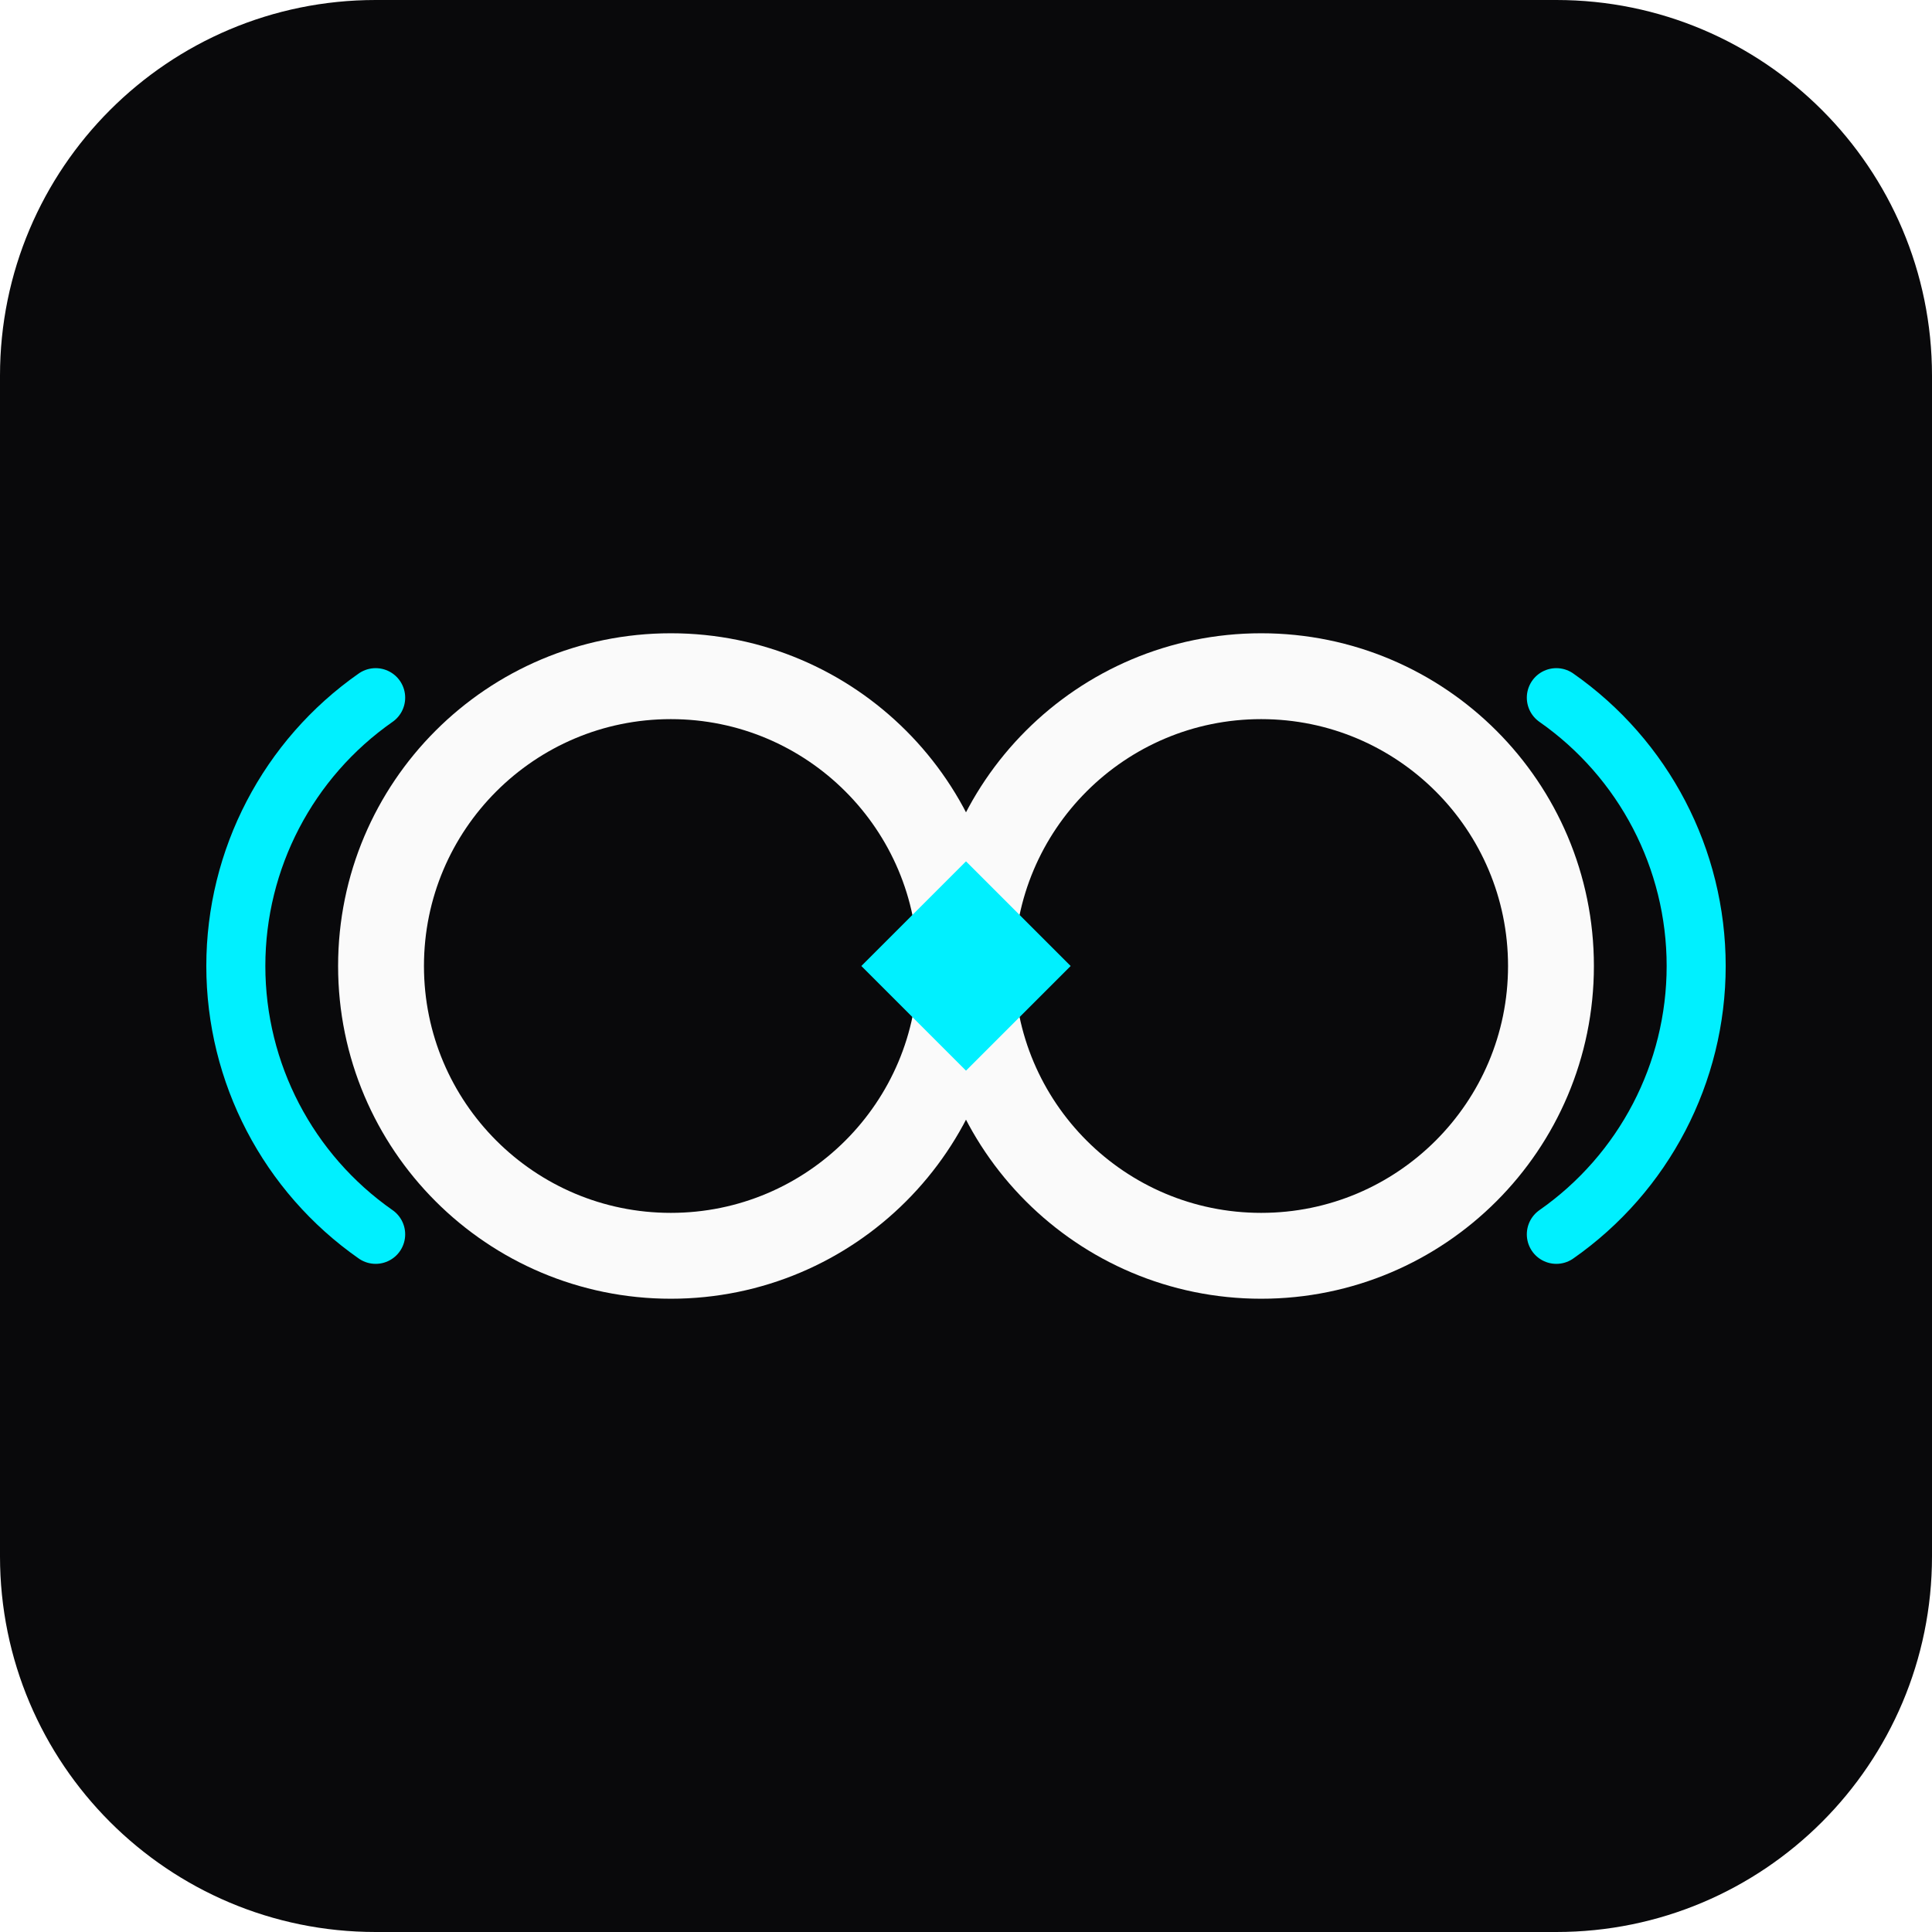
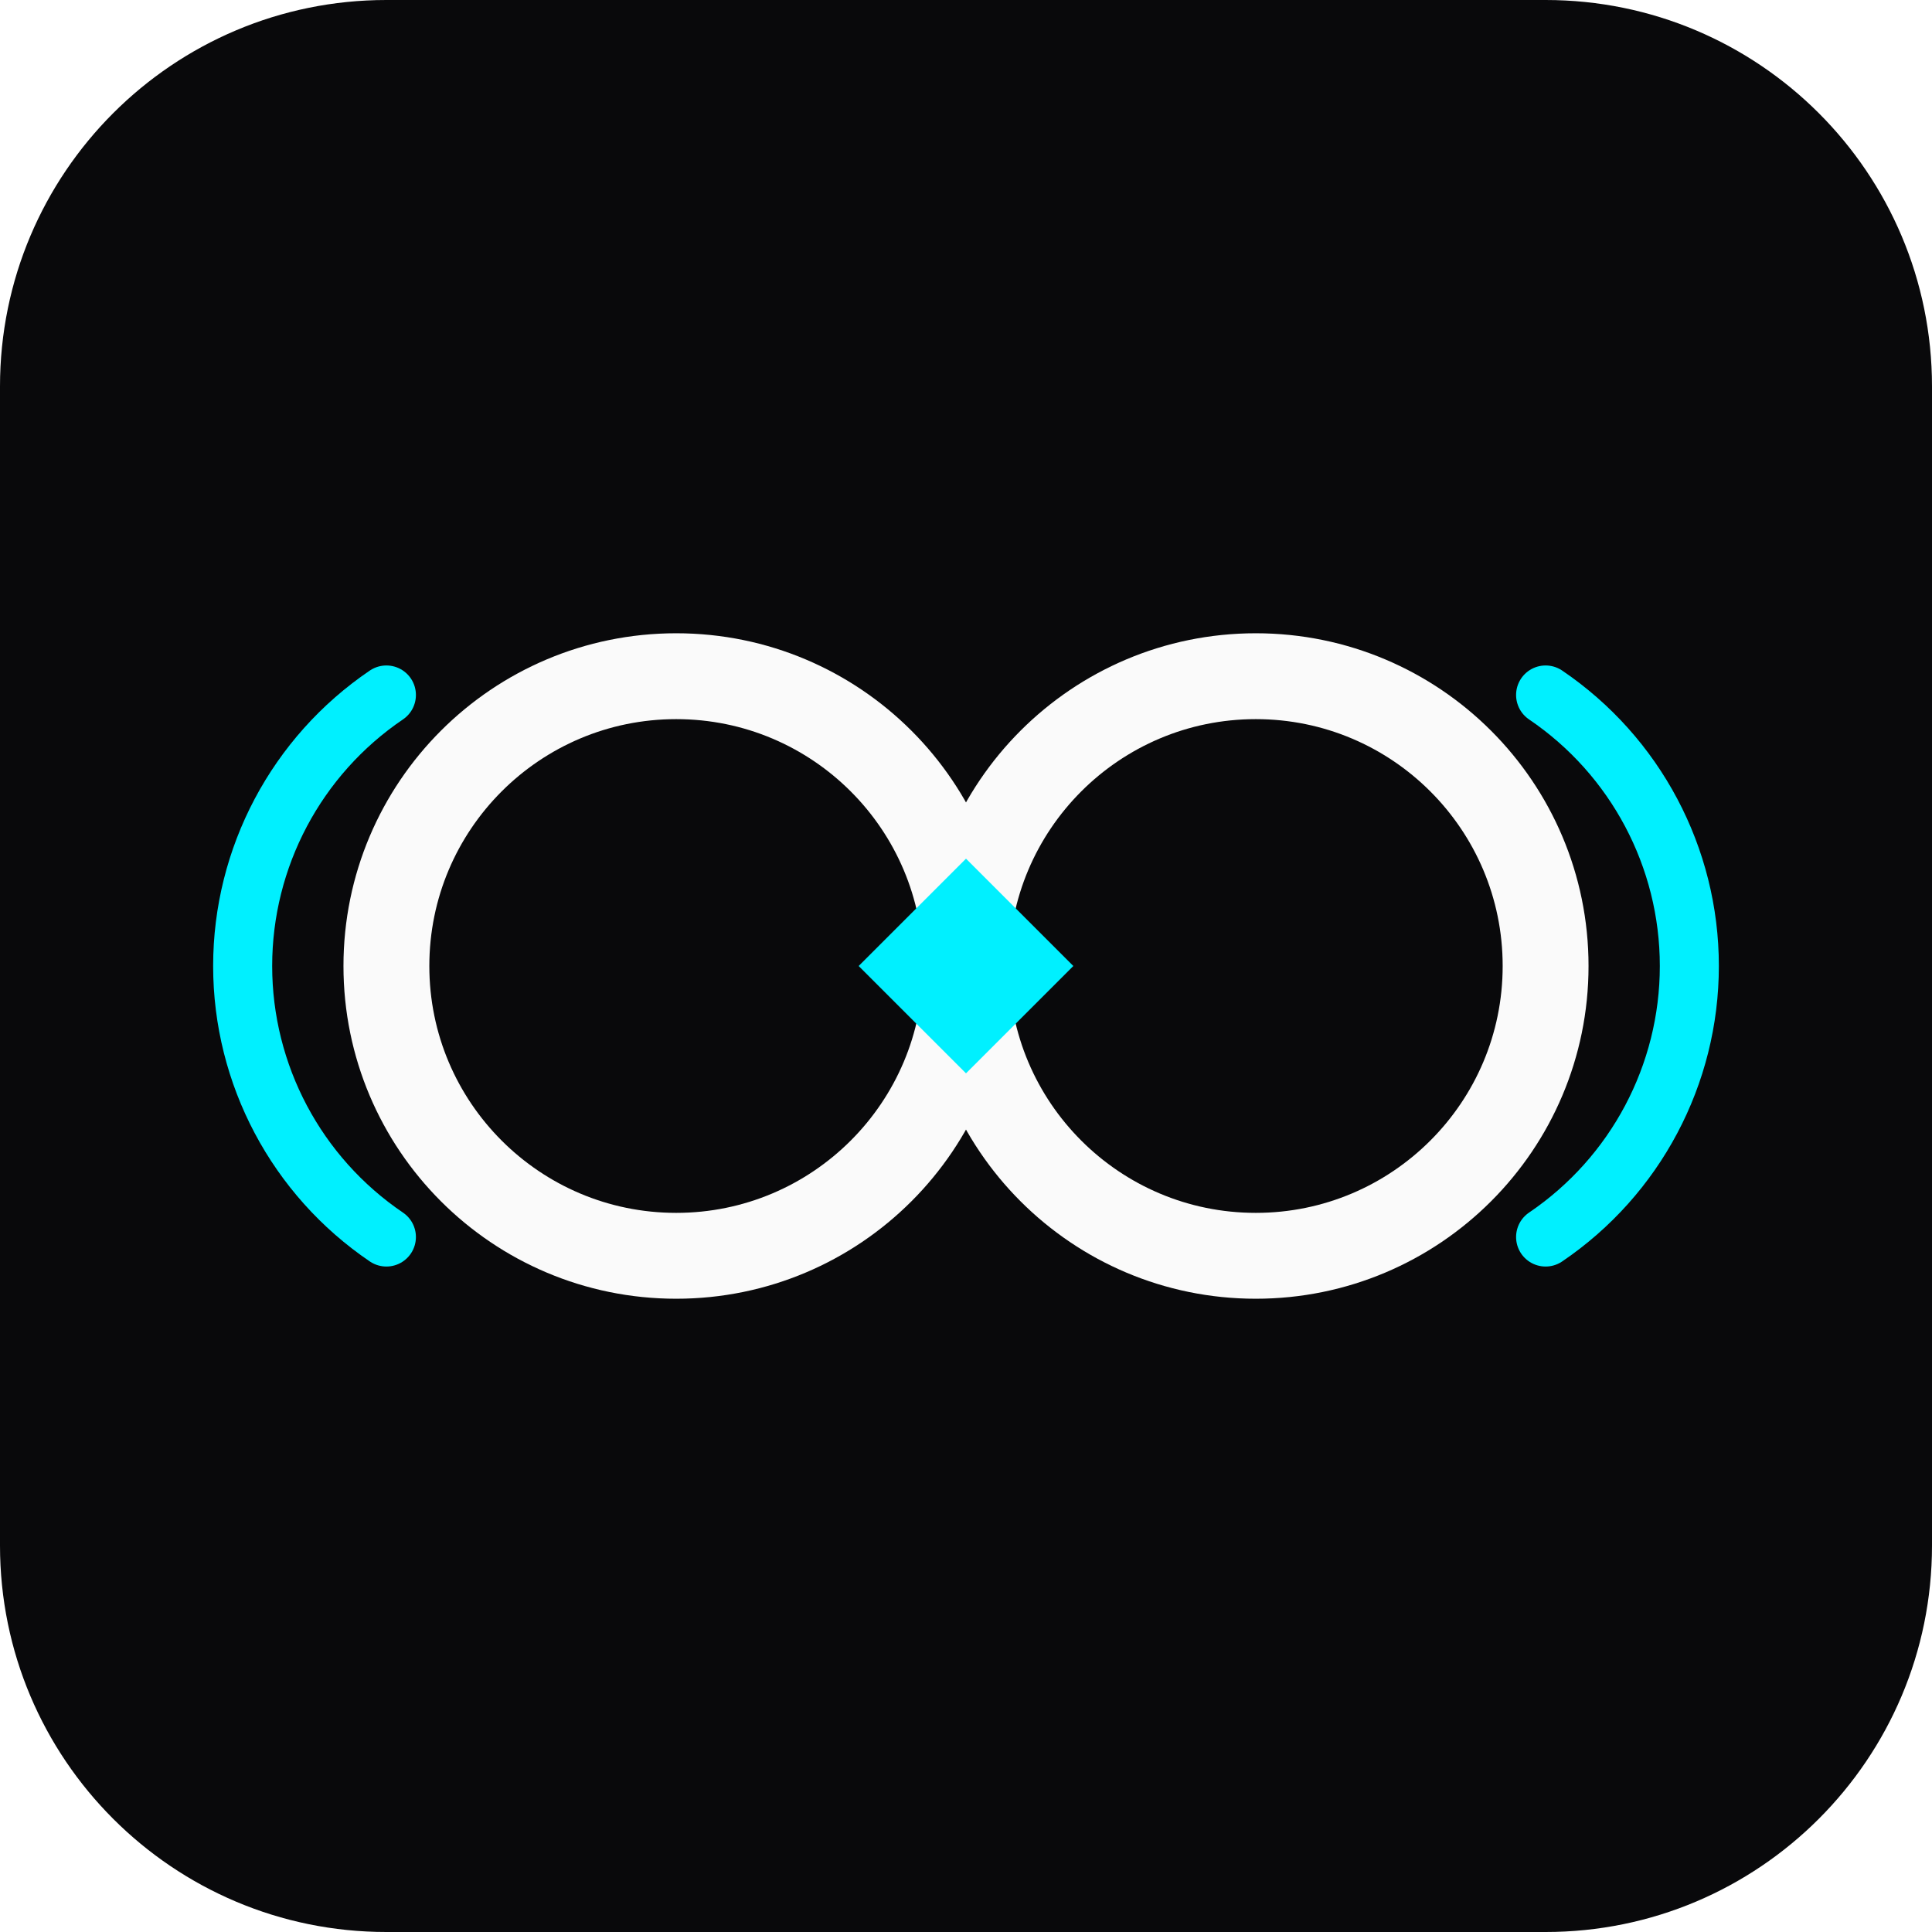
<svg xmlns="http://www.w3.org/2000/svg" viewBox="0 0 72 72" width="72" height="72" role="img" aria-labelledby="hoo-icon-72-title">
-   <rect width="72" height="72" rx="14" fill="#09090B" />
-   <path d="M14,26 A12.2,12.2 0 0 0 14,46" fill="none" stroke="#00F0FF" stroke-width="2.2" stroke-linecap="round" />
-   <path d="M58,26 A12.2,12.2 0 0 1 58,46" fill="none" stroke="#00F0FF" stroke-width="2.2" stroke-linecap="round" />
-   <circle cx="25" cy="36" r="10.8" fill="none" stroke="#FAFAFA" stroke-width="3.2" />
-   <circle cx="47" cy="36" r="10.8" fill="none" stroke="#FAFAFA" stroke-width="3.2" />
-   <polygon points="36,32.1 39.9,36 36,39.9 32.1,36" fill="#00F0FF" />
+   <rect width="72" height="72" rx="14.4" fill="#09090B" />
+   <path d="M14.4,25.9 A12.2,12.2 0 0 0 14.4,46.1" fill="none" stroke="#00F0FF" stroke-width="2.2" stroke-linecap="round" />
+   <path d="M57.6,25.9 A12.2,12.2 0 0 1 57.6,46.1" fill="none" stroke="#00F0FF" stroke-width="2.2" stroke-linecap="round" />
+   <circle cx="25.2" cy="36" r="10.8" fill="none" stroke="#FAFAFA" stroke-width="3.2" />
+   <circle cx="46.8" cy="36" r="10.8" fill="none" stroke="#FAFAFA" stroke-width="3.2" />
+   <polygon points="36,32 40,36 36,40 32,36" fill="#00F0FF" />
</svg>
